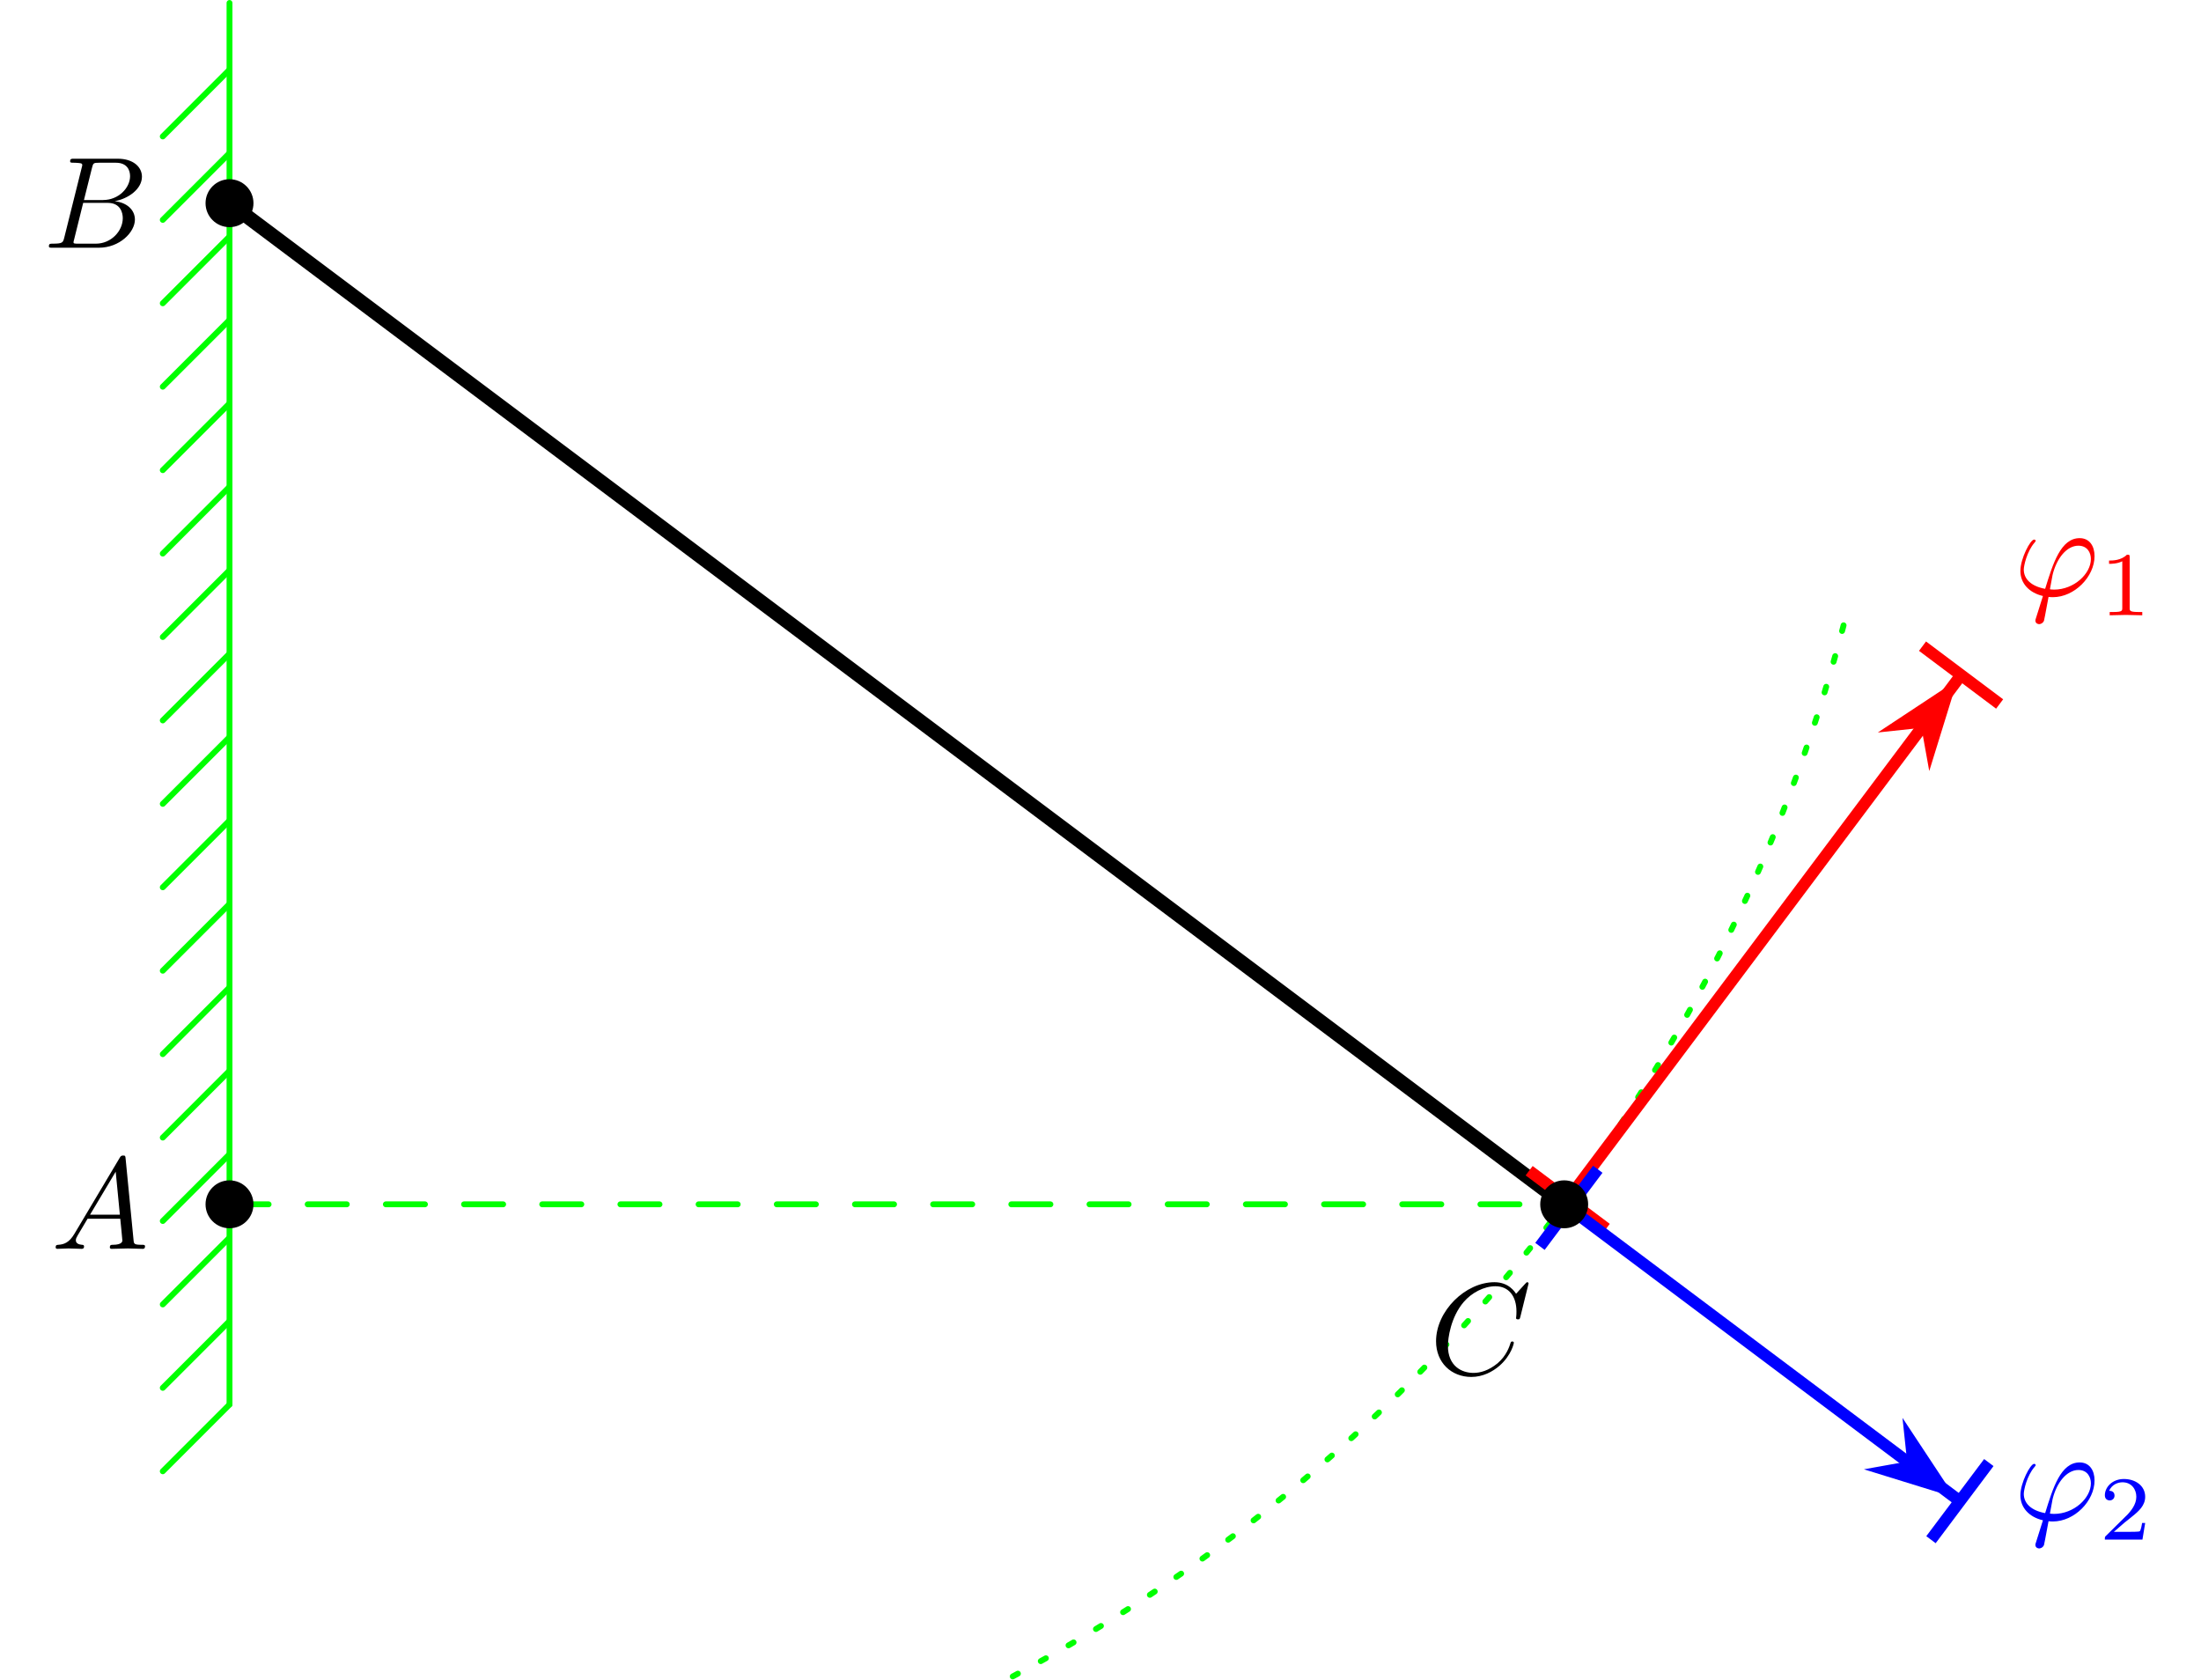
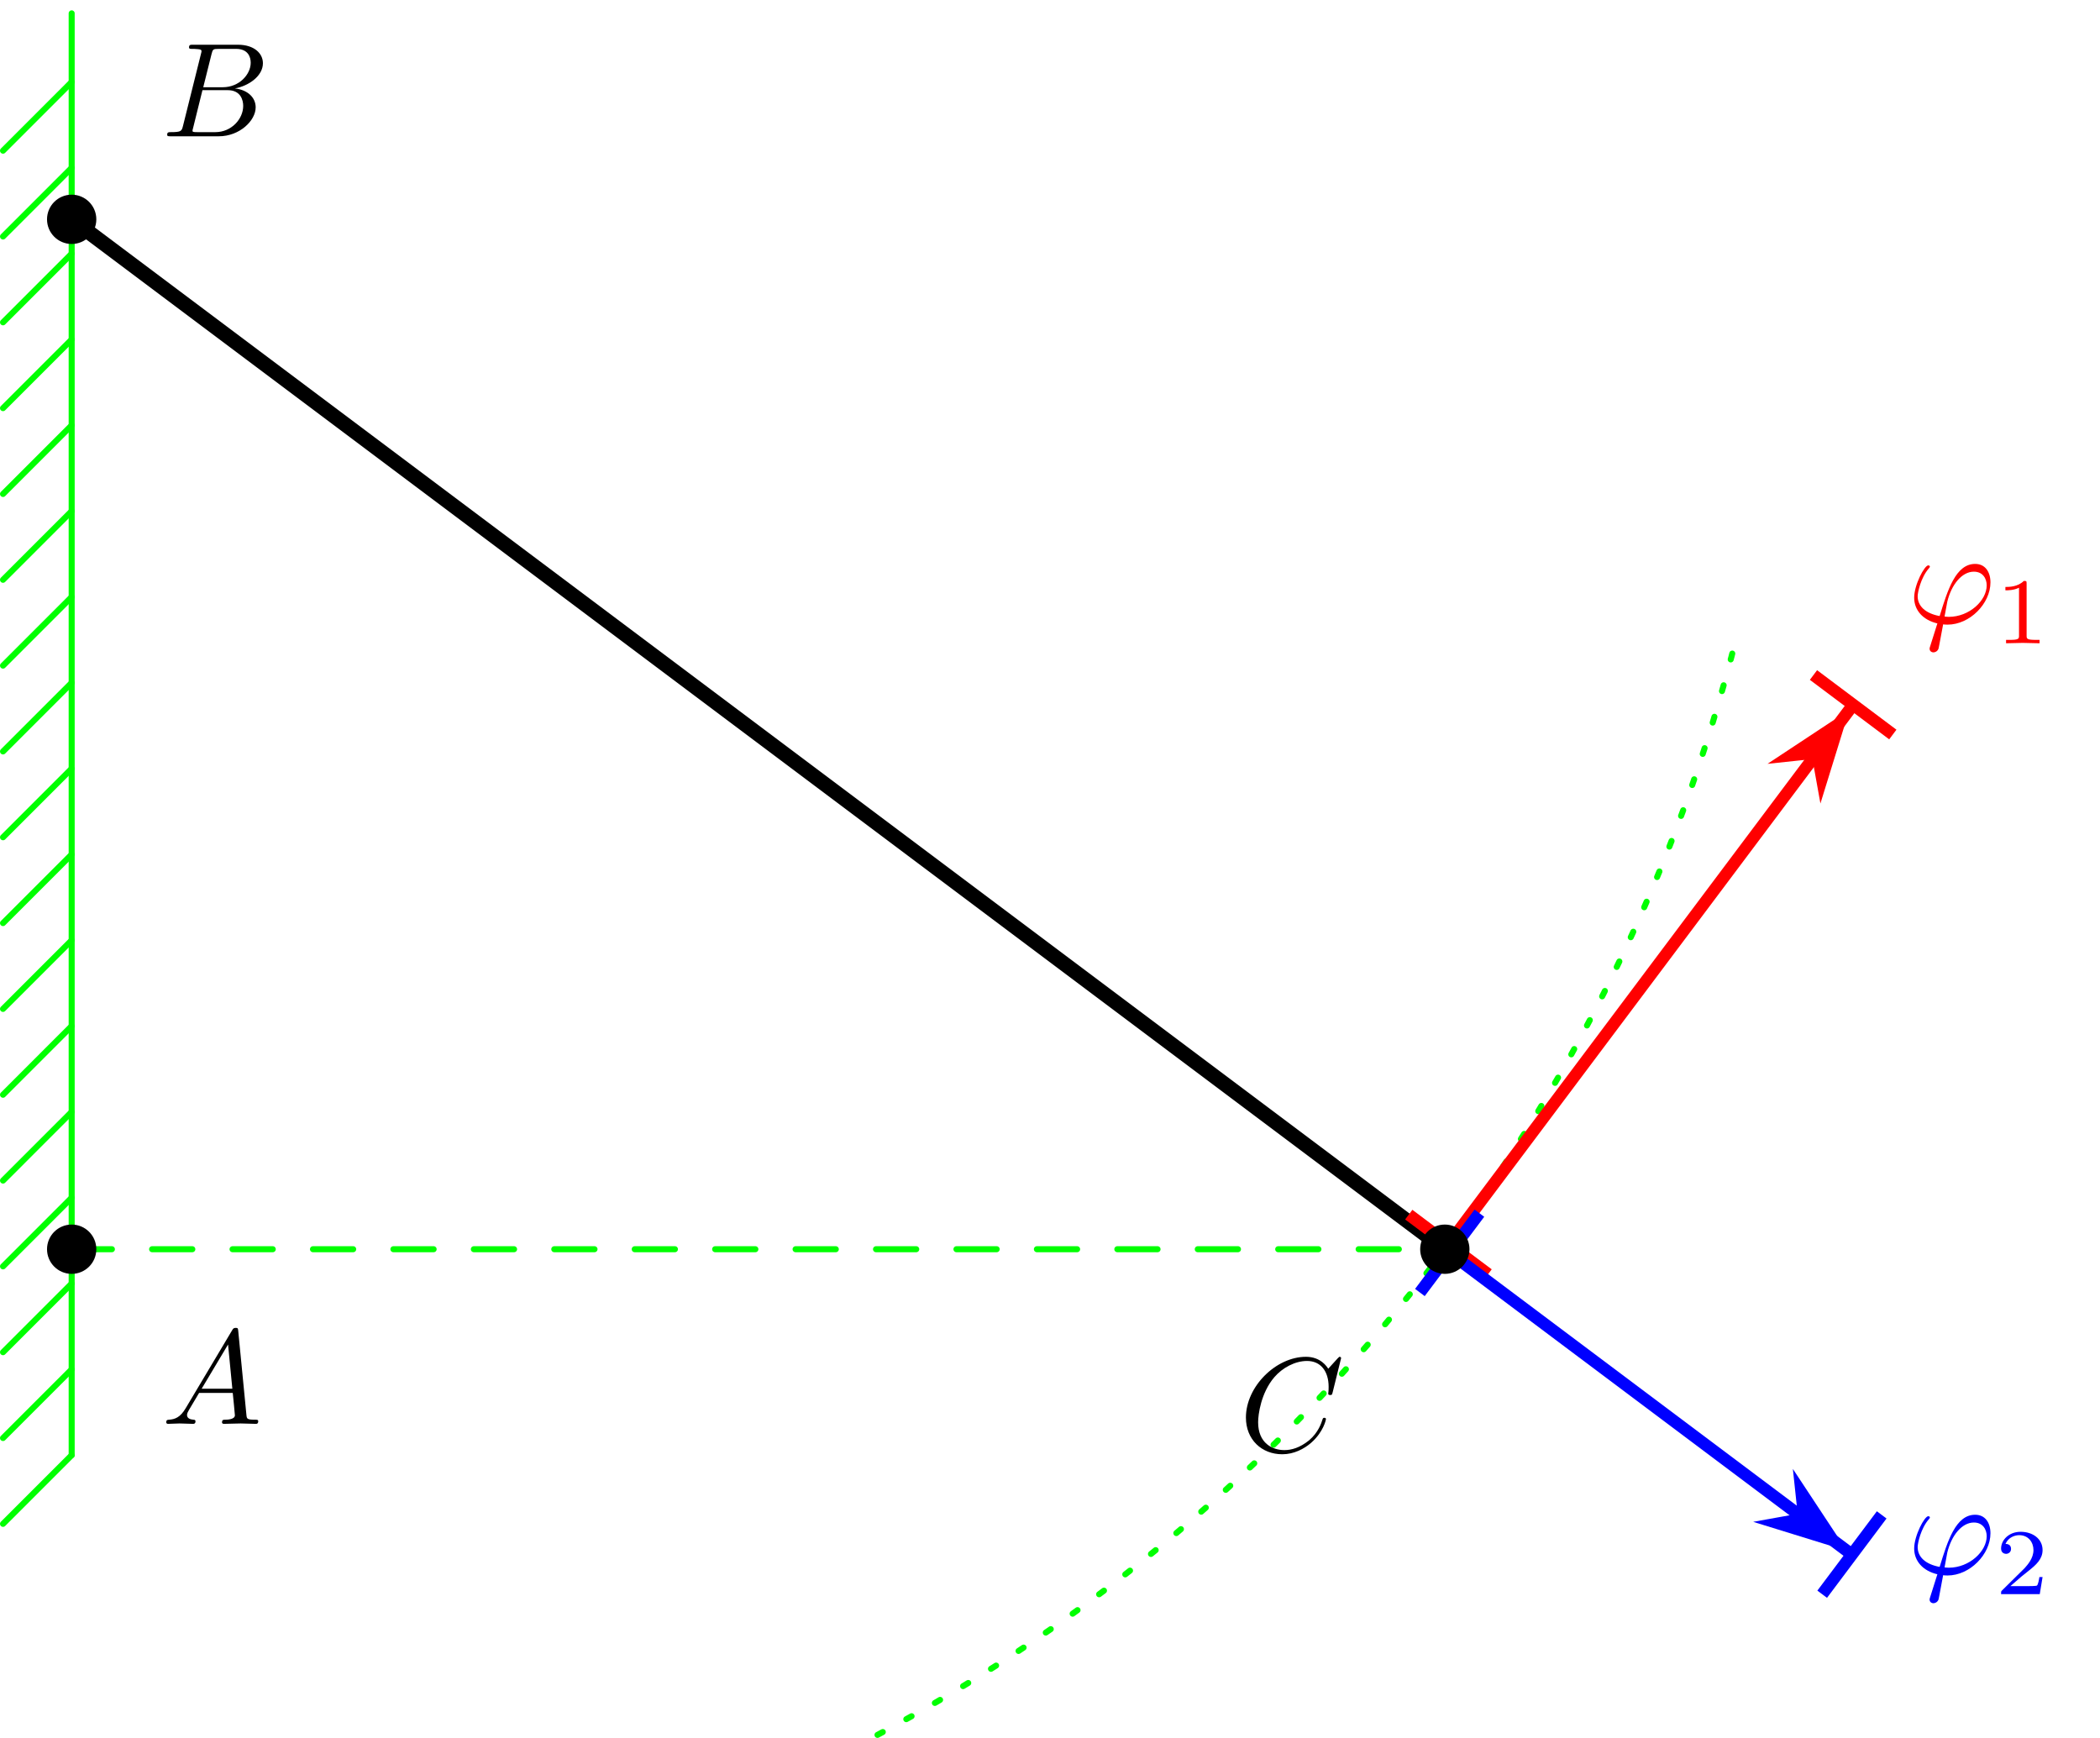
- <svg xmlns="http://www.w3.org/2000/svg" xmlns:xlink="http://www.w3.org/1999/xlink" version="1.1" width="227.18pt" height="173.32pt" viewBox="-72 -72 168.284 128.382">
+ <svg xmlns="http://www.w3.org/2000/svg" xmlns:xlink="http://www.w3.org/1999/xlink" version="1.1" width="210.68pt" height="174.35pt" viewBox="-72 -72 156.063 129.151">
  <defs>
    <path id="tgn-mehanizem-g0-39" d="M1.694 1.694C1.654 1.823 1.644 1.843 1.644 1.893C1.644 2.112 1.833 2.172 1.933 2.172C1.983 2.172 2.202 2.142 2.301 1.913C2.331 1.833 2.381 1.504 2.65 .09C2.74 .1 2.809 .11 2.979 .11C4.633 .11 6.167-1.455 6.167-3.029C6.167-3.806 5.778-4.403 5.031-4.403C3.587-4.403 2.989-2.471 2.391-.528C1.315-.727 .757-1.285 .757-2.002C.757-2.281 .986-3.377 1.584-4.065C1.664-4.154 1.664-4.174 1.664-4.194C1.664-4.234 1.644-4.294 1.544-4.294C1.265-4.294 .498-2.849 .498-1.893C.498-.956 1.156-.229 2.222 .02L1.694 1.694ZM3.068-.468C2.989-.468 2.969-.468 2.889-.478C2.77-.478 2.76-.488 2.76-.518C2.76-.538 2.929-1.445 2.959-1.594C3.268-2.869 4.045-3.826 4.932-3.826C5.619-3.826 5.888-3.288 5.888-2.809C5.888-1.684 4.603-.468 3.068-.468Z" />
    <path id="tgn-mehanizem-g0-65" d="M1.783-1.146C1.385-.478 .996-.339 .558-.309C.438-.299 .349-.299 .349-.11C.349-.05 .399 0 .478 0C.747 0 1.056-.03 1.335-.03C1.664-.03 2.012 0 2.331 0C2.391 0 2.521 0 2.521-.189C2.521-.299 2.431-.309 2.361-.309C2.132-.329 1.893-.408 1.893-.658C1.893-.777 1.953-.887 2.032-1.026L2.79-2.301H5.29C5.31-2.092 5.45-.737 5.45-.638C5.45-.339 4.932-.309 4.732-.309C4.593-.309 4.493-.309 4.493-.11C4.493 0 4.613 0 4.633 0C5.041 0 5.469-.03 5.878-.03C6.127-.03 6.755 0 7.004 0C7.064 0 7.183 0 7.183-.199C7.183-.309 7.083-.309 6.954-.309C6.336-.309 6.336-.379 6.306-.667L5.699-6.894C5.679-7.093 5.679-7.133 5.509-7.133C5.35-7.133 5.31-7.064 5.25-6.964L1.783-1.146ZM2.979-2.61L4.941-5.898L5.26-2.61H2.979Z" />
    <path id="tgn-mehanizem-g0-66" d="M1.594-.777C1.494-.389 1.474-.309 .687-.309C.518-.309 .418-.309 .418-.11C.418 0 .508 0 .687 0H4.244C5.818 0 6.994-1.176 6.994-2.152C6.994-2.869 6.416-3.447 5.45-3.557C6.486-3.746 7.532-4.483 7.532-5.43C7.532-6.167 6.874-6.804 5.679-6.804H2.331C2.142-6.804 2.042-6.804 2.042-6.605C2.042-6.496 2.132-6.496 2.321-6.496C2.341-6.496 2.531-6.496 2.7-6.476C2.879-6.456 2.969-6.446 2.969-6.316C2.969-6.276 2.959-6.247 2.929-6.127L1.594-.777ZM3.098-3.646L3.716-6.117C3.806-6.466 3.826-6.496 4.254-6.496H5.539C6.416-6.496 6.625-5.908 6.625-5.469C6.625-4.593 5.768-3.646 4.553-3.646H3.098ZM2.65-.309C2.511-.309 2.491-.309 2.431-.319C2.331-.329 2.301-.339 2.301-.418C2.301-.448 2.301-.468 2.351-.648L3.039-3.427H4.922C5.878-3.427 6.067-2.69 6.067-2.262C6.067-1.275 5.181-.309 4.005-.309H2.65Z" />
    <path id="tgn-mehanizem-g0-67" d="M7.572-6.924C7.572-6.954 7.552-7.024 7.462-7.024C7.432-7.024 7.422-7.014 7.313-6.904L6.615-6.137C6.526-6.276 6.067-7.024 4.961-7.024C2.74-7.024 .498-4.822 .498-2.511C.498-.867 1.674 .219 3.198 .219C4.065 .219 4.822-.179 5.35-.638C6.276-1.455 6.446-2.361 6.446-2.391C6.446-2.491 6.346-2.491 6.326-2.491C6.267-2.491 6.217-2.471 6.197-2.391C6.107-2.102 5.878-1.395 5.191-.817C4.503-.259 3.875-.09 3.357-.09C2.461-.09 1.405-.608 1.405-2.162C1.405-2.73 1.614-4.344 2.61-5.509C3.218-6.217 4.154-6.715 5.041-6.715C6.057-6.715 6.645-5.948 6.645-4.792C6.645-4.394 6.615-4.384 6.615-4.284S6.725-4.184 6.765-4.184C6.894-4.184 6.894-4.204 6.944-4.384L7.572-6.924Z" />
    <path id="tgn-mehanizem-g1-49" d="M2.336-4.435C2.336-4.624 2.322-4.631 2.127-4.631C1.681-4.191 1.046-4.184 .76-4.184V-3.933C.928-3.933 1.388-3.933 1.771-4.129V-.572C1.771-.342 1.771-.251 1.074-.251H.809V0C.934-.007 1.792-.028 2.05-.028C2.267-.028 3.145-.007 3.299 0V-.251H3.034C2.336-.251 2.336-.342 2.336-.572V-4.435Z" />
    <path id="tgn-mehanizem-g1-50" d="M3.522-1.269H3.285C3.264-1.116 3.194-.704 3.103-.635C3.048-.593 2.511-.593 2.413-.593H1.13C1.862-1.241 2.106-1.437 2.525-1.764C3.041-2.176 3.522-2.608 3.522-3.271C3.522-4.115 2.783-4.631 1.89-4.631C1.025-4.631 .439-4.024 .439-3.382C.439-3.027 .739-2.992 .809-2.992C.976-2.992 1.179-3.11 1.179-3.361C1.179-3.487 1.13-3.731 .767-3.731C.983-4.226 1.458-4.38 1.785-4.38C2.483-4.38 2.845-3.836 2.845-3.271C2.845-2.664 2.413-2.183 2.19-1.932L.509-.272C.439-.209 .439-.195 .439 0H3.313L3.522-1.269Z" />
  </defs>
  <g id="tgn-mehanizem-page1">
-     <g stroke-miterlimit="10" transform="translate(-54.45218,20.06577)scale(0.996264,-0.996264)">
+     <g stroke-miterlimit="10" transform="translate(-66.67362,20.83392)scale(0.996264,-0.996264)">
      <g fill="#000" stroke="#000">
        <g stroke-width="0.4">
          <g stroke-width="0.6">
            <g stroke-linecap="round">
              <g stroke-linejoin="round">
                <g fill="#0f0" stroke="#0f0">
                  <g stroke-width="0.45">
                    <path d="M0-15.365V92.186" fill="none" />
                  </g>
                </g>
                <g fill="#0f0" stroke="#0f0">
                  <g stroke-width="0.45">
                    <path d="M0-15.365L-5.121-20.486" fill="none" />
                  </g>
                </g>
                <g fill="#0f0" stroke="#0f0">
                  <g stroke-width="0.45">
                    <path d="M0-8.963L-5.121-14.084" fill="none" />
                  </g>
                </g>
                <g fill="#0f0" stroke="#0f0">
                  <g stroke-width="0.45">
                    <path d="M0-2.561L-5.121-7.682" fill="none" />
                  </g>
                </g>
                <g fill="#0f0" stroke="#0f0">
                  <g stroke-width="0.45">
                    <path d="M0 3.841L-5.121-1.28" fill="none" />
                  </g>
                </g>
                <g fill="#0f0" stroke="#0f0">
                  <g stroke-width="0.45">
                    <path d="M0 10.243L-5.121 5.121" fill="none" />
                  </g>
                </g>
                <g fill="#0f0" stroke="#0f0">
                  <g stroke-width="0.45">
                    <path d="M0 16.645L-5.121 11.523" fill="none" />
                  </g>
                </g>
                <g fill="#0f0" stroke="#0f0">
                  <g stroke-width="0.45">
                    <path d="M0 23.046L-5.121 17.925" fill="none" />
                  </g>
                </g>
                <g fill="#0f0" stroke="#0f0">
                  <g stroke-width="0.45">
                    <path d="M0 29.448L-5.121 24.327" fill="none" />
                  </g>
                </g>
                <g fill="#0f0" stroke="#0f0">
                  <g stroke-width="0.45">
                    <path d="M0 35.85L-5.121 30.729" fill="none" />
                  </g>
                </g>
                <g fill="#0f0" stroke="#0f0">
                  <g stroke-width="0.45">
                    <path d="M0 42.252L-5.121 37.131" fill="none" />
                  </g>
                </g>
                <g fill="#0f0" stroke="#0f0">
                  <g stroke-width="0.45">
                    <path d="M0 48.654L-5.121 43.532" fill="none" />
                  </g>
                </g>
                <g fill="#0f0" stroke="#0f0">
                  <g stroke-width="0.45">
                    <path d="M0 55.056L-5.121 49.934" fill="none" />
                  </g>
                </g>
                <g fill="#0f0" stroke="#0f0">
                  <g stroke-width="0.45">
                    <path d="M0 61.457L-5.121 56.336" fill="none" />
                  </g>
                </g>
                <g fill="#0f0" stroke="#0f0">
                  <g stroke-width="0.45">
                    <path d="M0 67.859L-5.121 62.738" fill="none" />
                  </g>
                </g>
                <g fill="#0f0" stroke="#0f0">
                  <g stroke-width="0.45">
                    <path d="M0 74.261L-5.121 69.14" fill="none" />
                  </g>
                </g>
                <g fill="#0f0" stroke="#0f0">
                  <g stroke-width="0.45">
                    <path d="M0 80.663L-5.121 75.541" fill="none" />
                  </g>
                </g>
                <g fill="#0f0" stroke="#0f0">
                  <g stroke-width="0.45">
                    <path d="M0 87.065L-5.121 81.943" fill="none" />
                  </g>
                </g>
                <g fill="#0f0" stroke="#0f0">
                  <g stroke-dasharray="3.0,3.0" stroke-dashoffset="0.0">
                    <g stroke-width="0.45">
                      <path d="M0 0H102.429" fill="none" />
                    </g>
                  </g>
                </g>
                <g stroke-width="1.1">
                  <path d="M0 76.822L102.429 0" fill="none" />
                </g>
                <g fill="#0f0" stroke="#0f0">
                  <g stroke-dasharray="3.0,3.0" stroke-dashoffset="0.0">
                    <g stroke-width="0.45">
                      <g stroke-dasharray="0.45,2.0" stroke-dashoffset="0.0">
                        <path d="M60.109-36.228C92.143-19.196 115.459 10.645 124.235 45.848" fill="none" />
                      </g>
                    </g>
                  </g>
                </g>
                <g fill="#f00" stroke="#f00">
                  <g stroke-width="0.9">
                    <path d="M102.834 .54L132.753 40.432" fill="none" />
                    <g transform="matrix(-0.59999,-0.79997,0.79997,-0.59999,102.6992,0.35999)">
                      <g stroke-dasharray="none" stroke-dashoffset="0.0">
                        <g stroke-linecap="butt">
                          <g stroke-linejoin="miter">
                            <path d="M0 3.699V-3.699" fill="none" />
                          </g>
                        </g>
                      </g>
                    </g>
                    <g transform="matrix(0.59999,0.79997,-0.79997,0.59999,128.5208,34.78914)">
                      <g stroke-dasharray="none" stroke-dashoffset="0.0">
                        <g stroke-linejoin="miter">
                          <path d="M5.481 0L1.508 1.421L2.83 0L1.508-1.421Z" />
                        </g>
                      </g>
                    </g>
                    <g transform="matrix(0.59999,0.79997,-0.79997,0.59999,132.8879,40.61183)">
                      <g stroke-dasharray="none" stroke-dashoffset="0.0">
                        <g stroke-linecap="butt">
                          <g stroke-linejoin="miter">
                            <path d="M0 3.699V-3.699" fill="none" />
                          </g>
                        </g>
                      </g>
                    </g>
                    <g fill="#f00" stroke="#f00">
                      <g fill="#f00" stroke="#f00">
</g>
                      <g transform="translate(136.9408,46.69923)">
-                         <g stroke="none" transform="scale(-1.00375,1.00375)translate(-54.45218,20.06577)scale(-1,-1)">
+                         <g stroke="none" transform="scale(-1.00375,1.00375)translate(-66.67362,20.83392)scale(-1,-1)">
                          <g fill="#f00">
                            <g stroke="none">
                              <g fill="#f00">
-                                 <use x="-54.452" y="20.066" xlink:href="#tgn-mehanizem-g0-39" />
-                                 <use x="-47.935" y="21.56" xlink:href="#tgn-mehanizem-g1-49" />
+                                 <use x="-66.674" y="20.834" xlink:href="#tgn-mehanizem-g0-39" />
+                                 <use x="-60.156" y="22.328" xlink:href="#tgn-mehanizem-g1-49" />
                              </g>
                            </g>
                          </g>
                        </g>
                      </g>
                    </g>
                  </g>
                </g>
                <g fill="#00f" stroke="#00f">
                  <g stroke-width="0.9">
                    <path d="M102.969-.405L132.618-22.641" fill="none" />
                    <g transform="matrix(-0.79999,0.59996,-0.59996,-0.79999,102.7892,-0.26997)">
                      <g stroke-dasharray="none" stroke-dashoffset="0.0">
                        <g stroke-linecap="butt">
                          <g stroke-linejoin="miter">
                            <path d="M0 3.699V-3.699" fill="none" />
                          </g>
                        </g>
                      </g>
                    </g>
                    <g transform="matrix(0.79997,-0.59999,0.59999,0.79997,126.9752,-18.4093)">
                      <g stroke-dasharray="none" stroke-dashoffset="0.0">
                        <g stroke-linejoin="miter">
                          <path d="M5.481 0L1.508 1.421L2.83 0L1.508-1.421Z" />
                        </g>
                      </g>
                    </g>
                    <g transform="matrix(0.79997,-0.59999,0.59999,0.79997,132.7979,-22.77641)">
                      <g stroke-dasharray="none" stroke-dashoffset="0.0">
                        <g stroke-linecap="butt">
                          <g stroke-linejoin="miter">
                            <path d="M0 3.699V-3.699" fill="none" />
                          </g>
                        </g>
                      </g>
                    </g>
                    <g fill="#00f" stroke="#00f">
                      <g fill="#00f" stroke="#00f">
</g>
                      <g transform="translate(136.9408,-24.22696)">
-                         <g stroke="none" transform="scale(-1.00375,1.00375)translate(-54.45218,20.06577)scale(-1,-1)">
+                         <g stroke="none" transform="scale(-1.00375,1.00375)translate(-66.67362,20.83392)scale(-1,-1)">
                          <g fill="#00f">
                            <g stroke="none">
                              <g fill="#00f">
-                                 <use x="-54.452" y="20.066" xlink:href="#tgn-mehanizem-g0-39" />
-                                 <use x="-47.935" y="21.56" xlink:href="#tgn-mehanizem-g1-50" />
+                                 <use x="-66.674" y="20.834" xlink:href="#tgn-mehanizem-g0-39" />
+                                 <use x="-60.156" y="22.328" xlink:href="#tgn-mehanizem-g1-50" />
                              </g>
                            </g>
                          </g>
                        </g>
                      </g>
                    </g>
                  </g>
                </g>
                <path d="M1.839 0C1.839 1.015 1.015 1.839 0 1.839S-1.839 1.015-1.839 0S-1.015-1.839 0-1.839S1.839-1.015 1.839 0ZM0 0" stroke="none" />
-                 <g stroke="none" transform="scale(-1.00375,1.00375)translate(-54.45218,20.06577)scale(-1,-1)">
+                 <g stroke="none" transform="scale(-1.00375,1.00375)translate(-66.67362,20.83392)scale(-1,-1)">
                  <g fill="#000">
                    <g stroke="none" />
                  </g>
                </g>
                <path d="M1.839 76.822C1.839 77.837 1.015 78.661 0 78.661S-1.839 77.837-1.839 76.822S-1.015 74.983 0 74.983S1.839 75.806 1.839 76.822ZM0 76.822" stroke="none" />
                <g transform="translate(0.0,76.8219)">
-                   <g stroke="none" transform="scale(-1.00375,1.00375)translate(-54.45218,20.06577)scale(-1,-1)">
+                   <g stroke="none" transform="scale(-1.00375,1.00375)translate(-66.67362,20.83392)scale(-1,-1)">
                    <g fill="#000">
                      <g stroke="none" />
                    </g>
                  </g>
                </g>
                <path d="M104.268 0C104.268 1.015 103.445 1.839 102.429 1.839S100.591 1.015 100.591 0S101.414-1.839 102.429-1.839S104.268-1.015 104.268 0ZM102.429 0" stroke="none" />
                <g transform="translate(102.4292,0.0)">
-                   <g stroke="none" transform="scale(-1.00375,1.00375)translate(-54.45218,20.06577)scale(-1,-1)">
+                   <g stroke="none" transform="scale(-1.00375,1.00375)translate(-66.67362,20.83392)scale(-1,-1)">
                    <g fill="#000">
                      <g stroke="none" />
                    </g>
                  </g>
                </g>
-                 <g transform="translate(-13.69386,-3.41666)">
-                   <g stroke="none" transform="scale(-1.00375,1.00375)translate(-54.45218,20.06577)scale(-1,-1)">
+                 <g transform="translate(6.70572,-13.02718)">
+                   <g stroke="none" transform="scale(-1.00375,1.00375)translate(-66.67362,20.83392)scale(-1,-1)">
                    <g fill="#000">
                      <g stroke="none">
-                         <use x="-54.452" y="20.066" xlink:href="#tgn-mehanizem-g0-65" />
-                       </g>
-                     </g>
-                   </g>
-                 </g>
-                 <g transform="translate(-14.28065,73.40524)">
-                   <g stroke="none" transform="scale(-1.00375,1.00375)translate(-54.45218,20.06577)scale(-1,-1)">
+                         <use x="-66.674" y="20.834" xlink:href="#tgn-mehanizem-g0-65" />
+                       </g>
+                     </g>
+                   </g>
+                 </g>
+                 <g transform="translate(6.70572,83.01576)">
+                   <g stroke="none" transform="scale(-1.00375,1.00375)translate(-66.67362,20.83392)scale(-1,-1)">
                    <g fill="#000">
                      <g stroke="none">
-                         <use x="-54.452" y="20.066" xlink:href="#tgn-mehanizem-g0-66" />
-                       </g>
-                     </g>
-                   </g>
-                 </g>
-                 <g transform="translate(92.09613,-13.02718)">
-                   <g stroke="none" transform="scale(-1.00375,1.00375)translate(-54.45218,20.06577)scale(-1,-1)">
+                         <use x="-66.674" y="20.834" xlink:href="#tgn-mehanizem-g0-66" />
+                       </g>
+                     </g>
+                   </g>
+                 </g>
+                 <g transform="translate(87.09279,-15.07541)">
+                   <g stroke="none" transform="scale(-1.00375,1.00375)translate(-66.67362,20.83392)scale(-1,-1)">
                    <g fill="#000">
                      <g stroke="none">
-                         <use x="-54.452" y="20.066" xlink:href="#tgn-mehanizem-g0-67" />
+                         <use x="-66.674" y="20.834" xlink:href="#tgn-mehanizem-g0-67" />
                      </g>
                    </g>
                  </g>
                </g>
              </g>
            </g>
          </g>
        </g>
      </g>
    </g>
  </g>
</svg>
